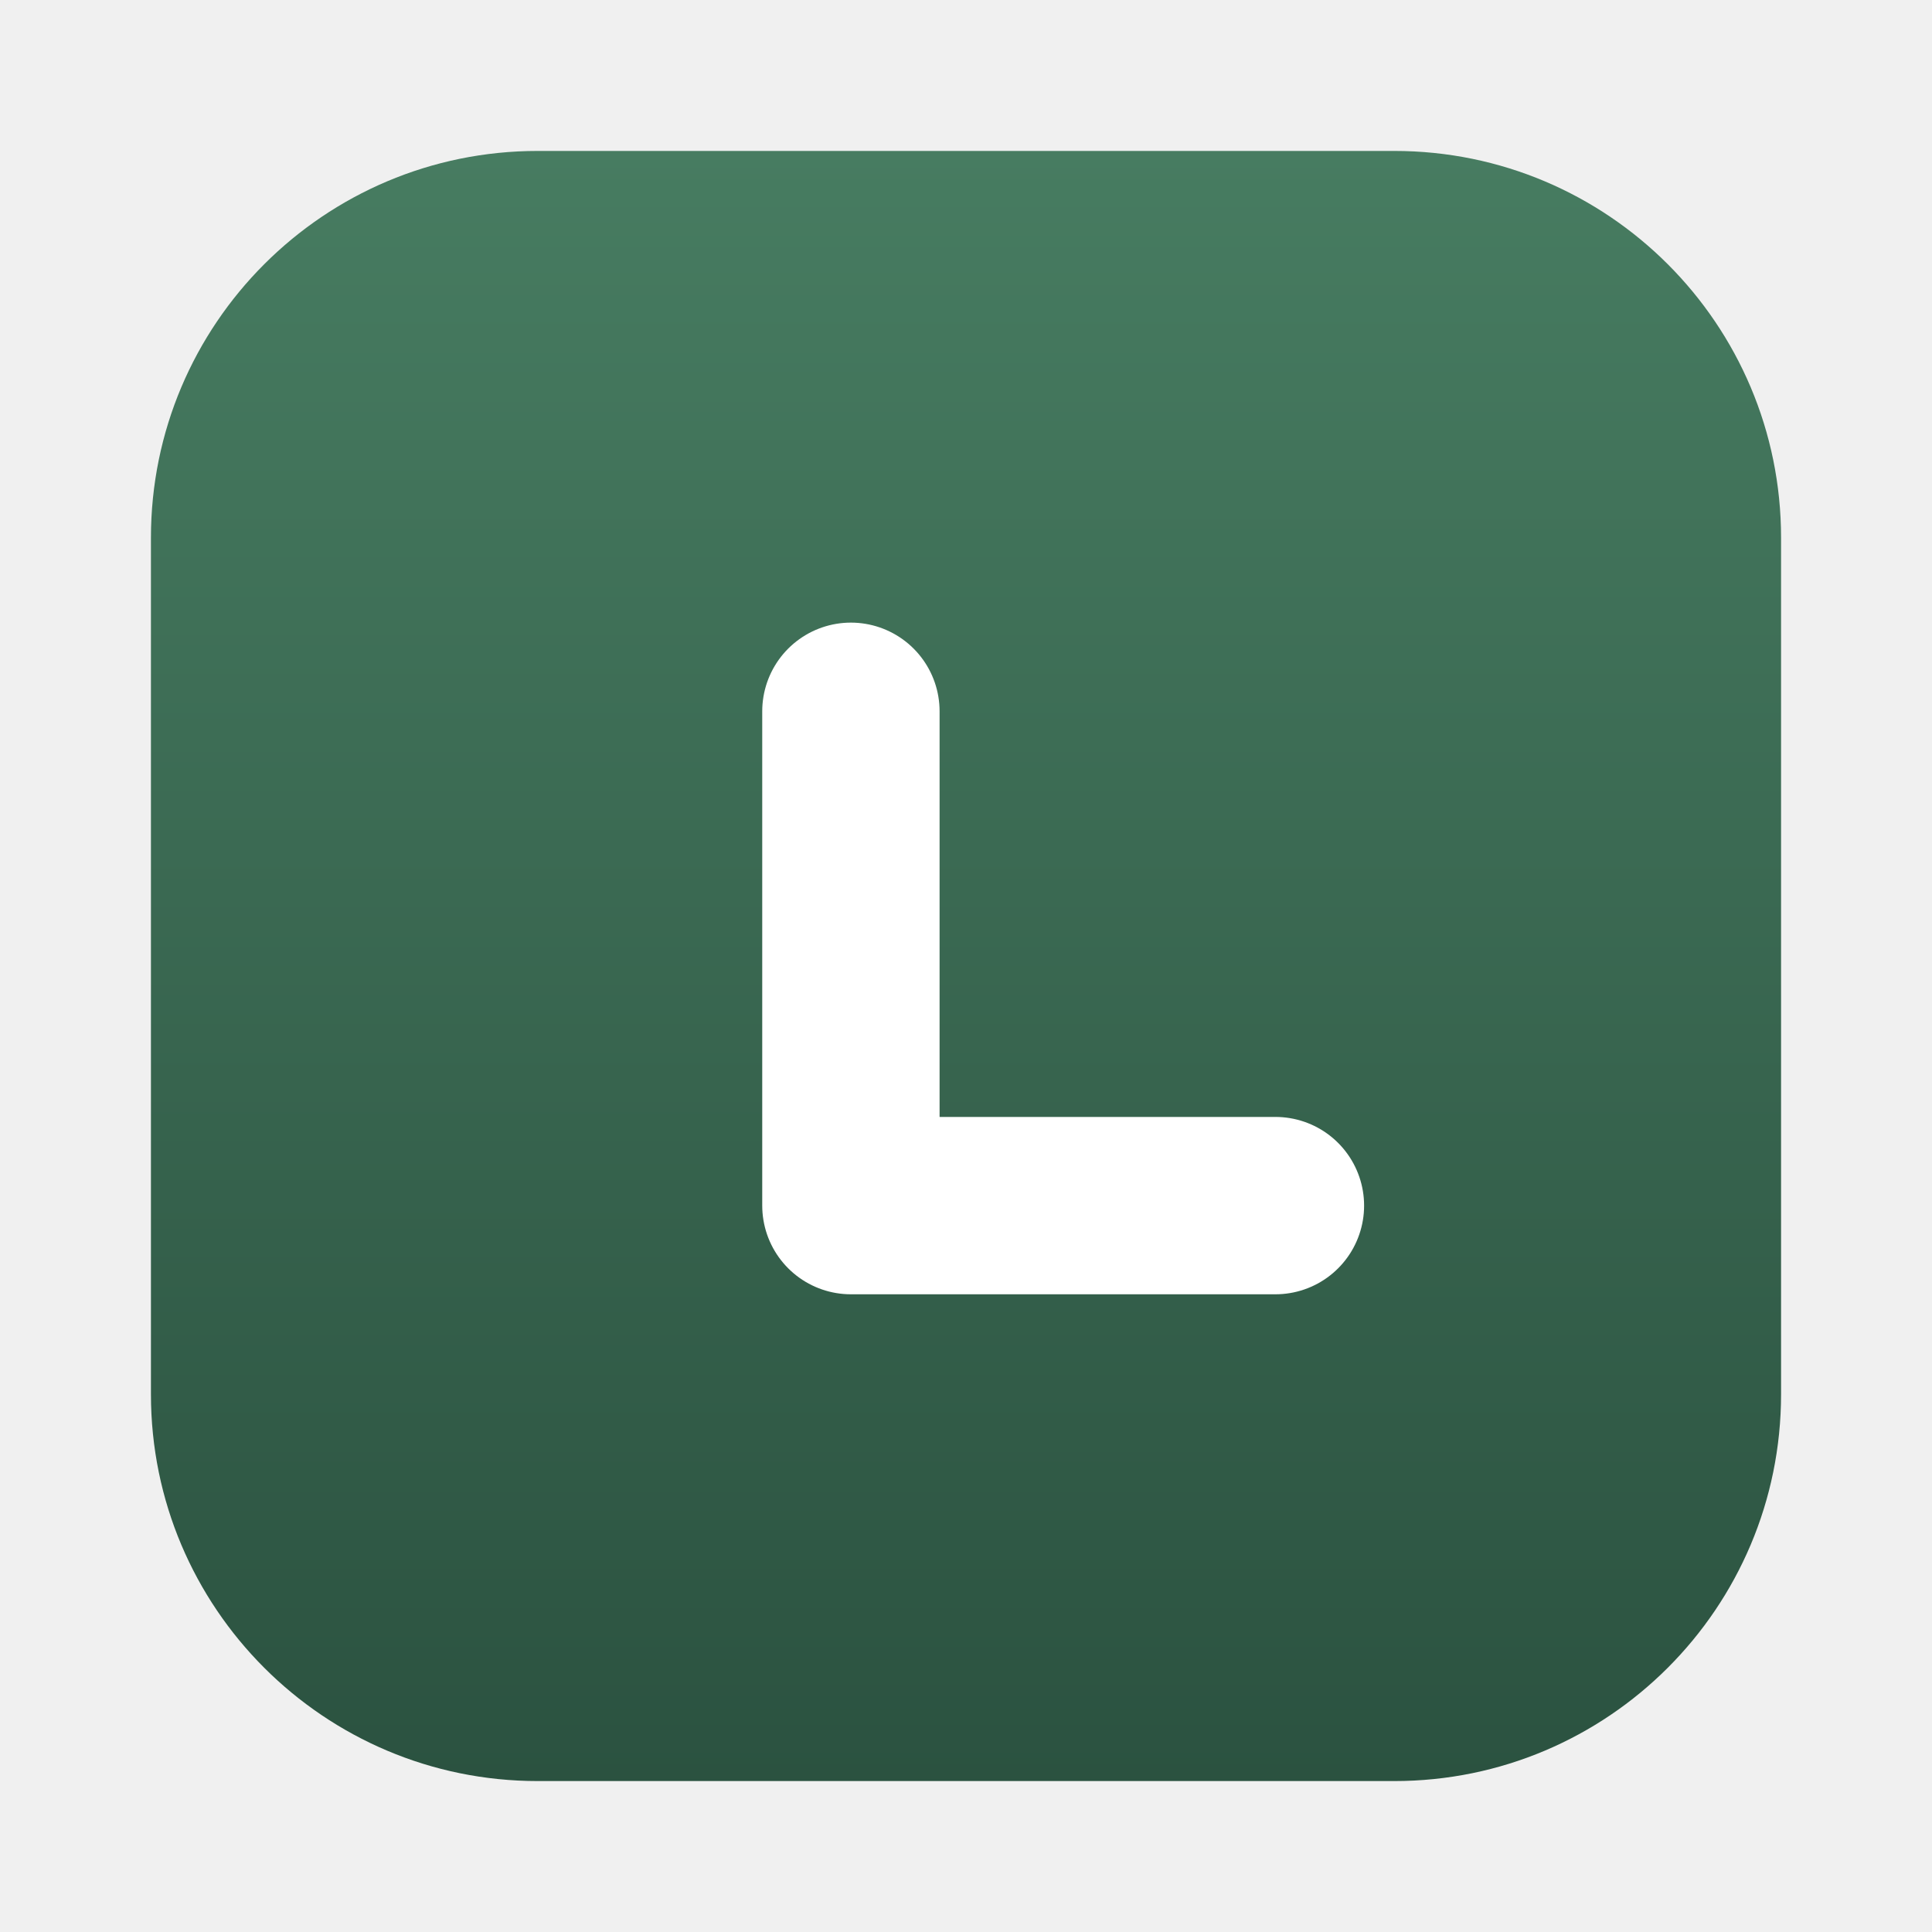
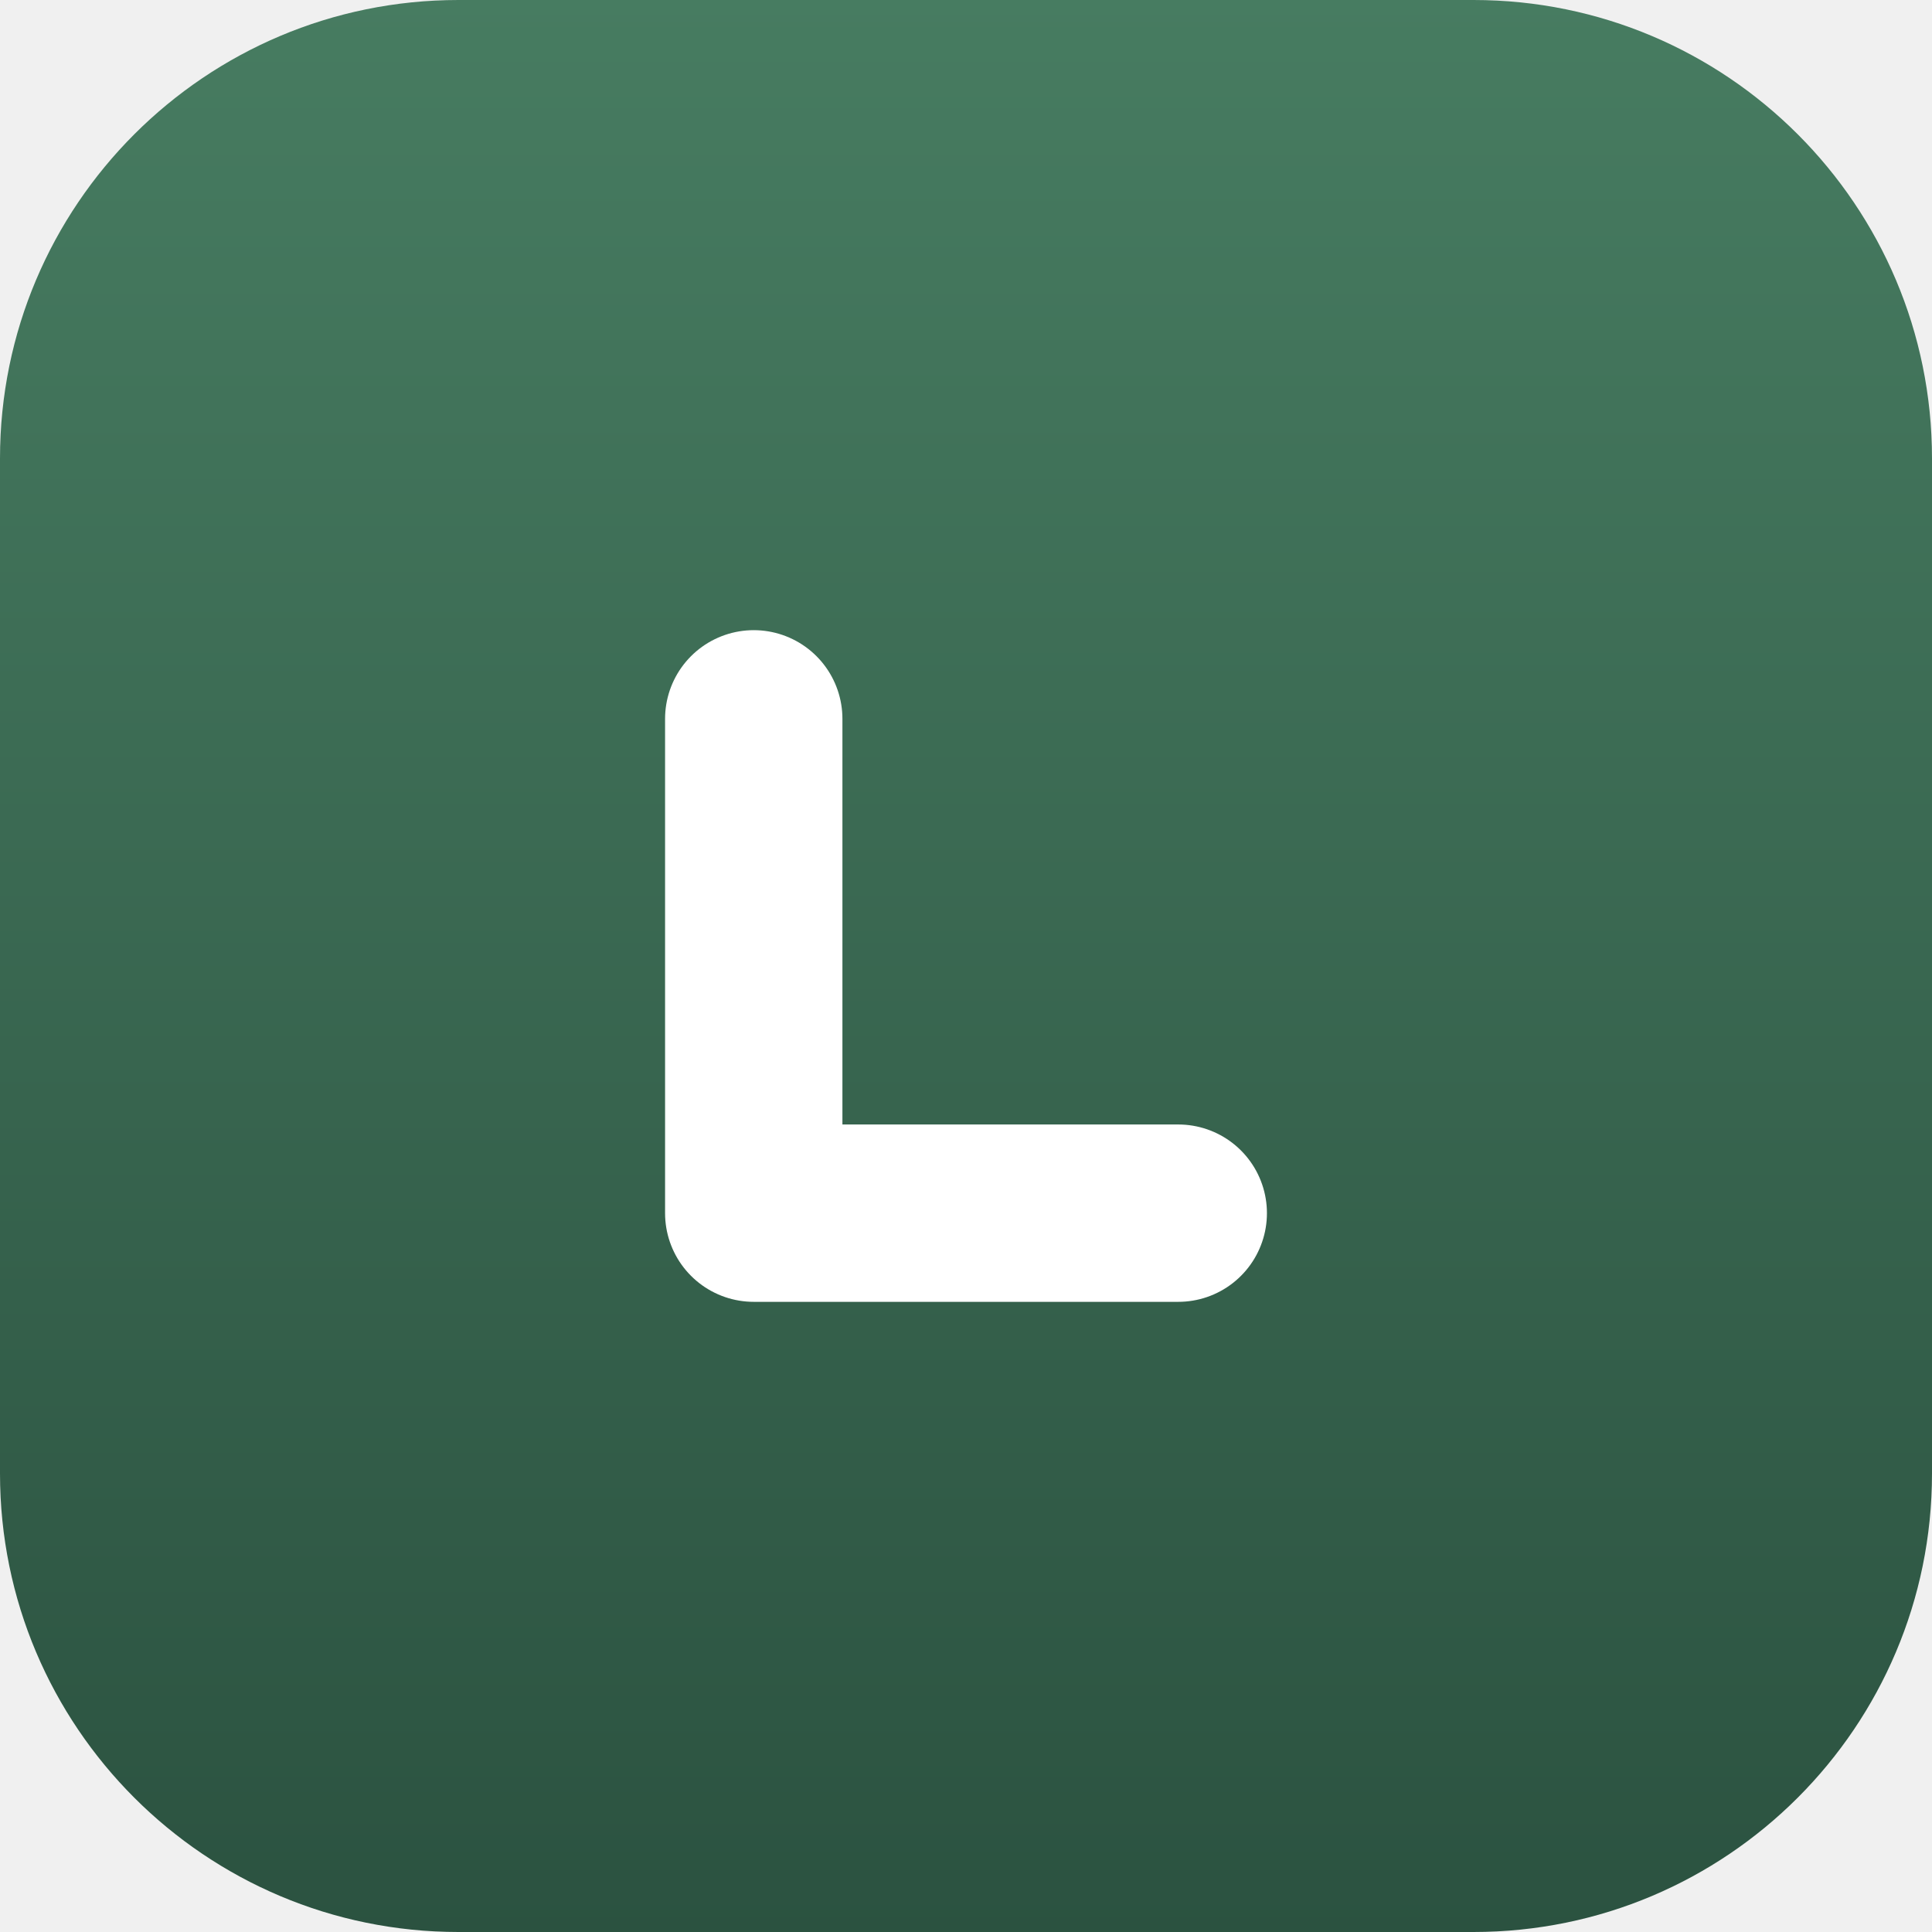
<svg xmlns="http://www.w3.org/2000/svg" viewBox="0 0 1024 1024">
  <defs>
    <linearGradient id="g" x1="0" y1="0" x2="0" y2="1">
      <stop offset="0" stop-color="#477C61" />
      <stop offset="1" stop-color="#2B5240" />
    </linearGradient>
  </defs>
-   <rect x="80" y="80" width="864" height="864" rx="205" fill="url(#g)" />
-   <path d="M451 377 V639 H676" fill="none" stroke="#ffffff" stroke-width="94" stroke-linecap="round" stroke-linejoin="round" />
+   <rect x="0" y="0" width="1024" height="1024" rx="243" fill="url(#g)" />
+   <path d="M399.5 381 V643 H624.5" fill="none" stroke="#ffffff" stroke-width="94" stroke-linecap="round" stroke-linejoin="round" />
</svg>
